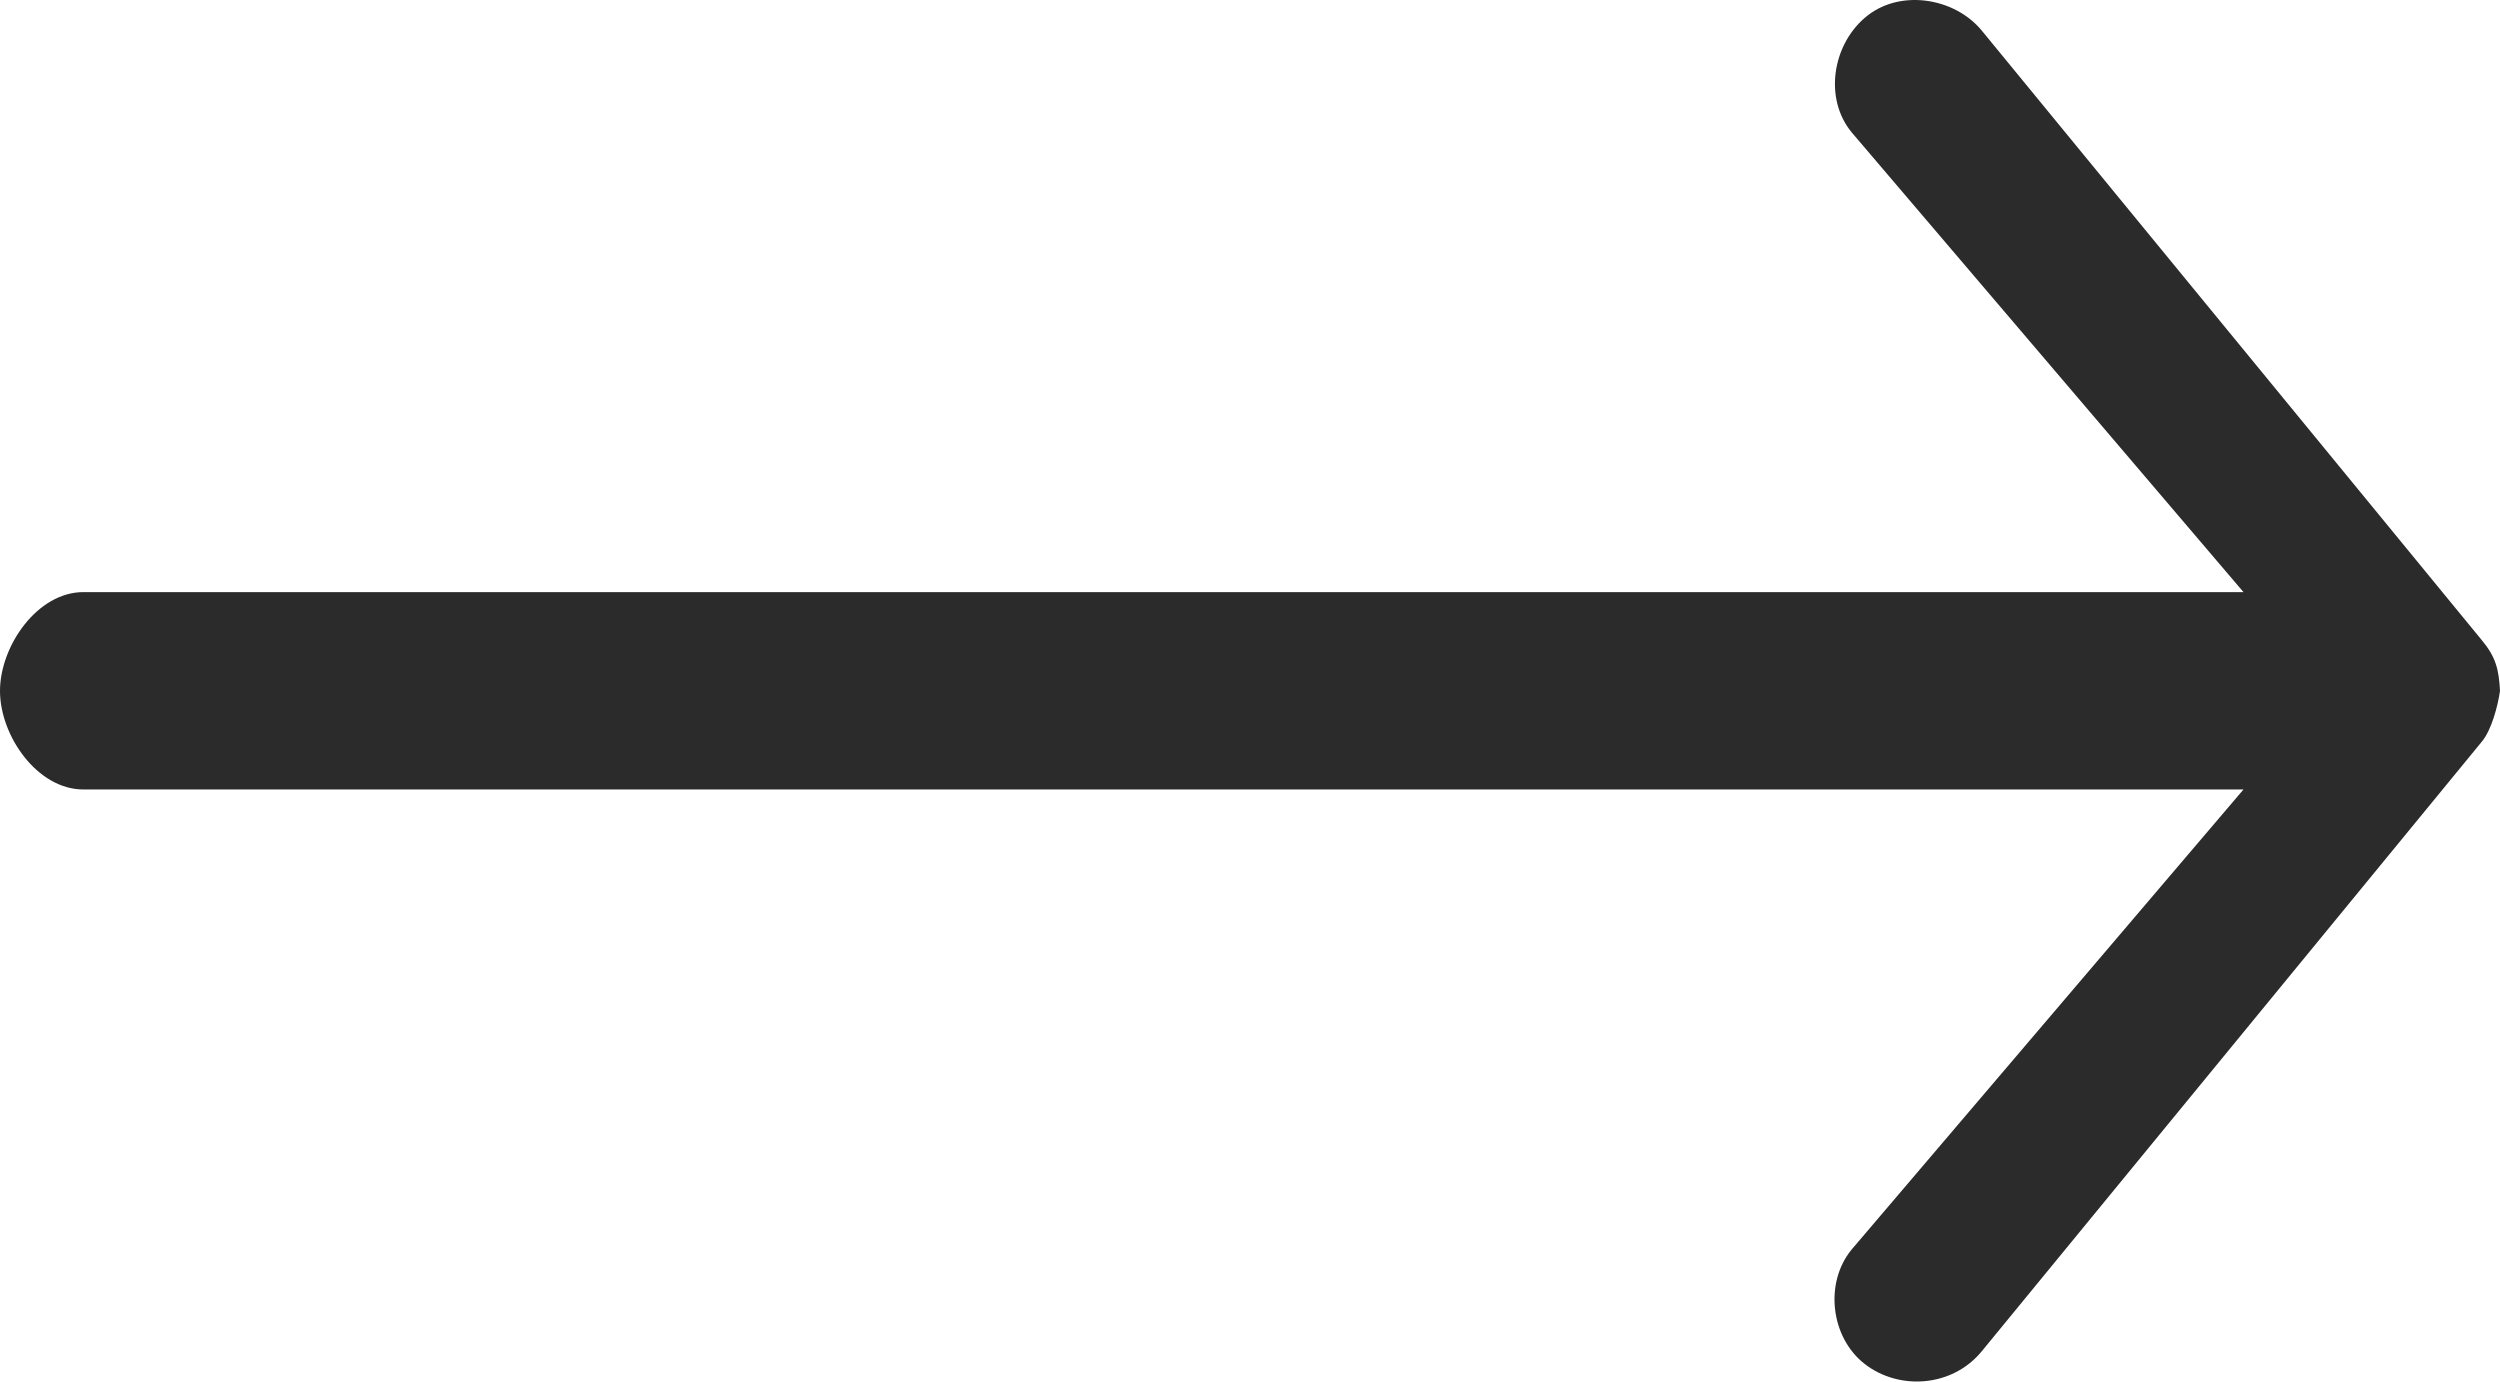
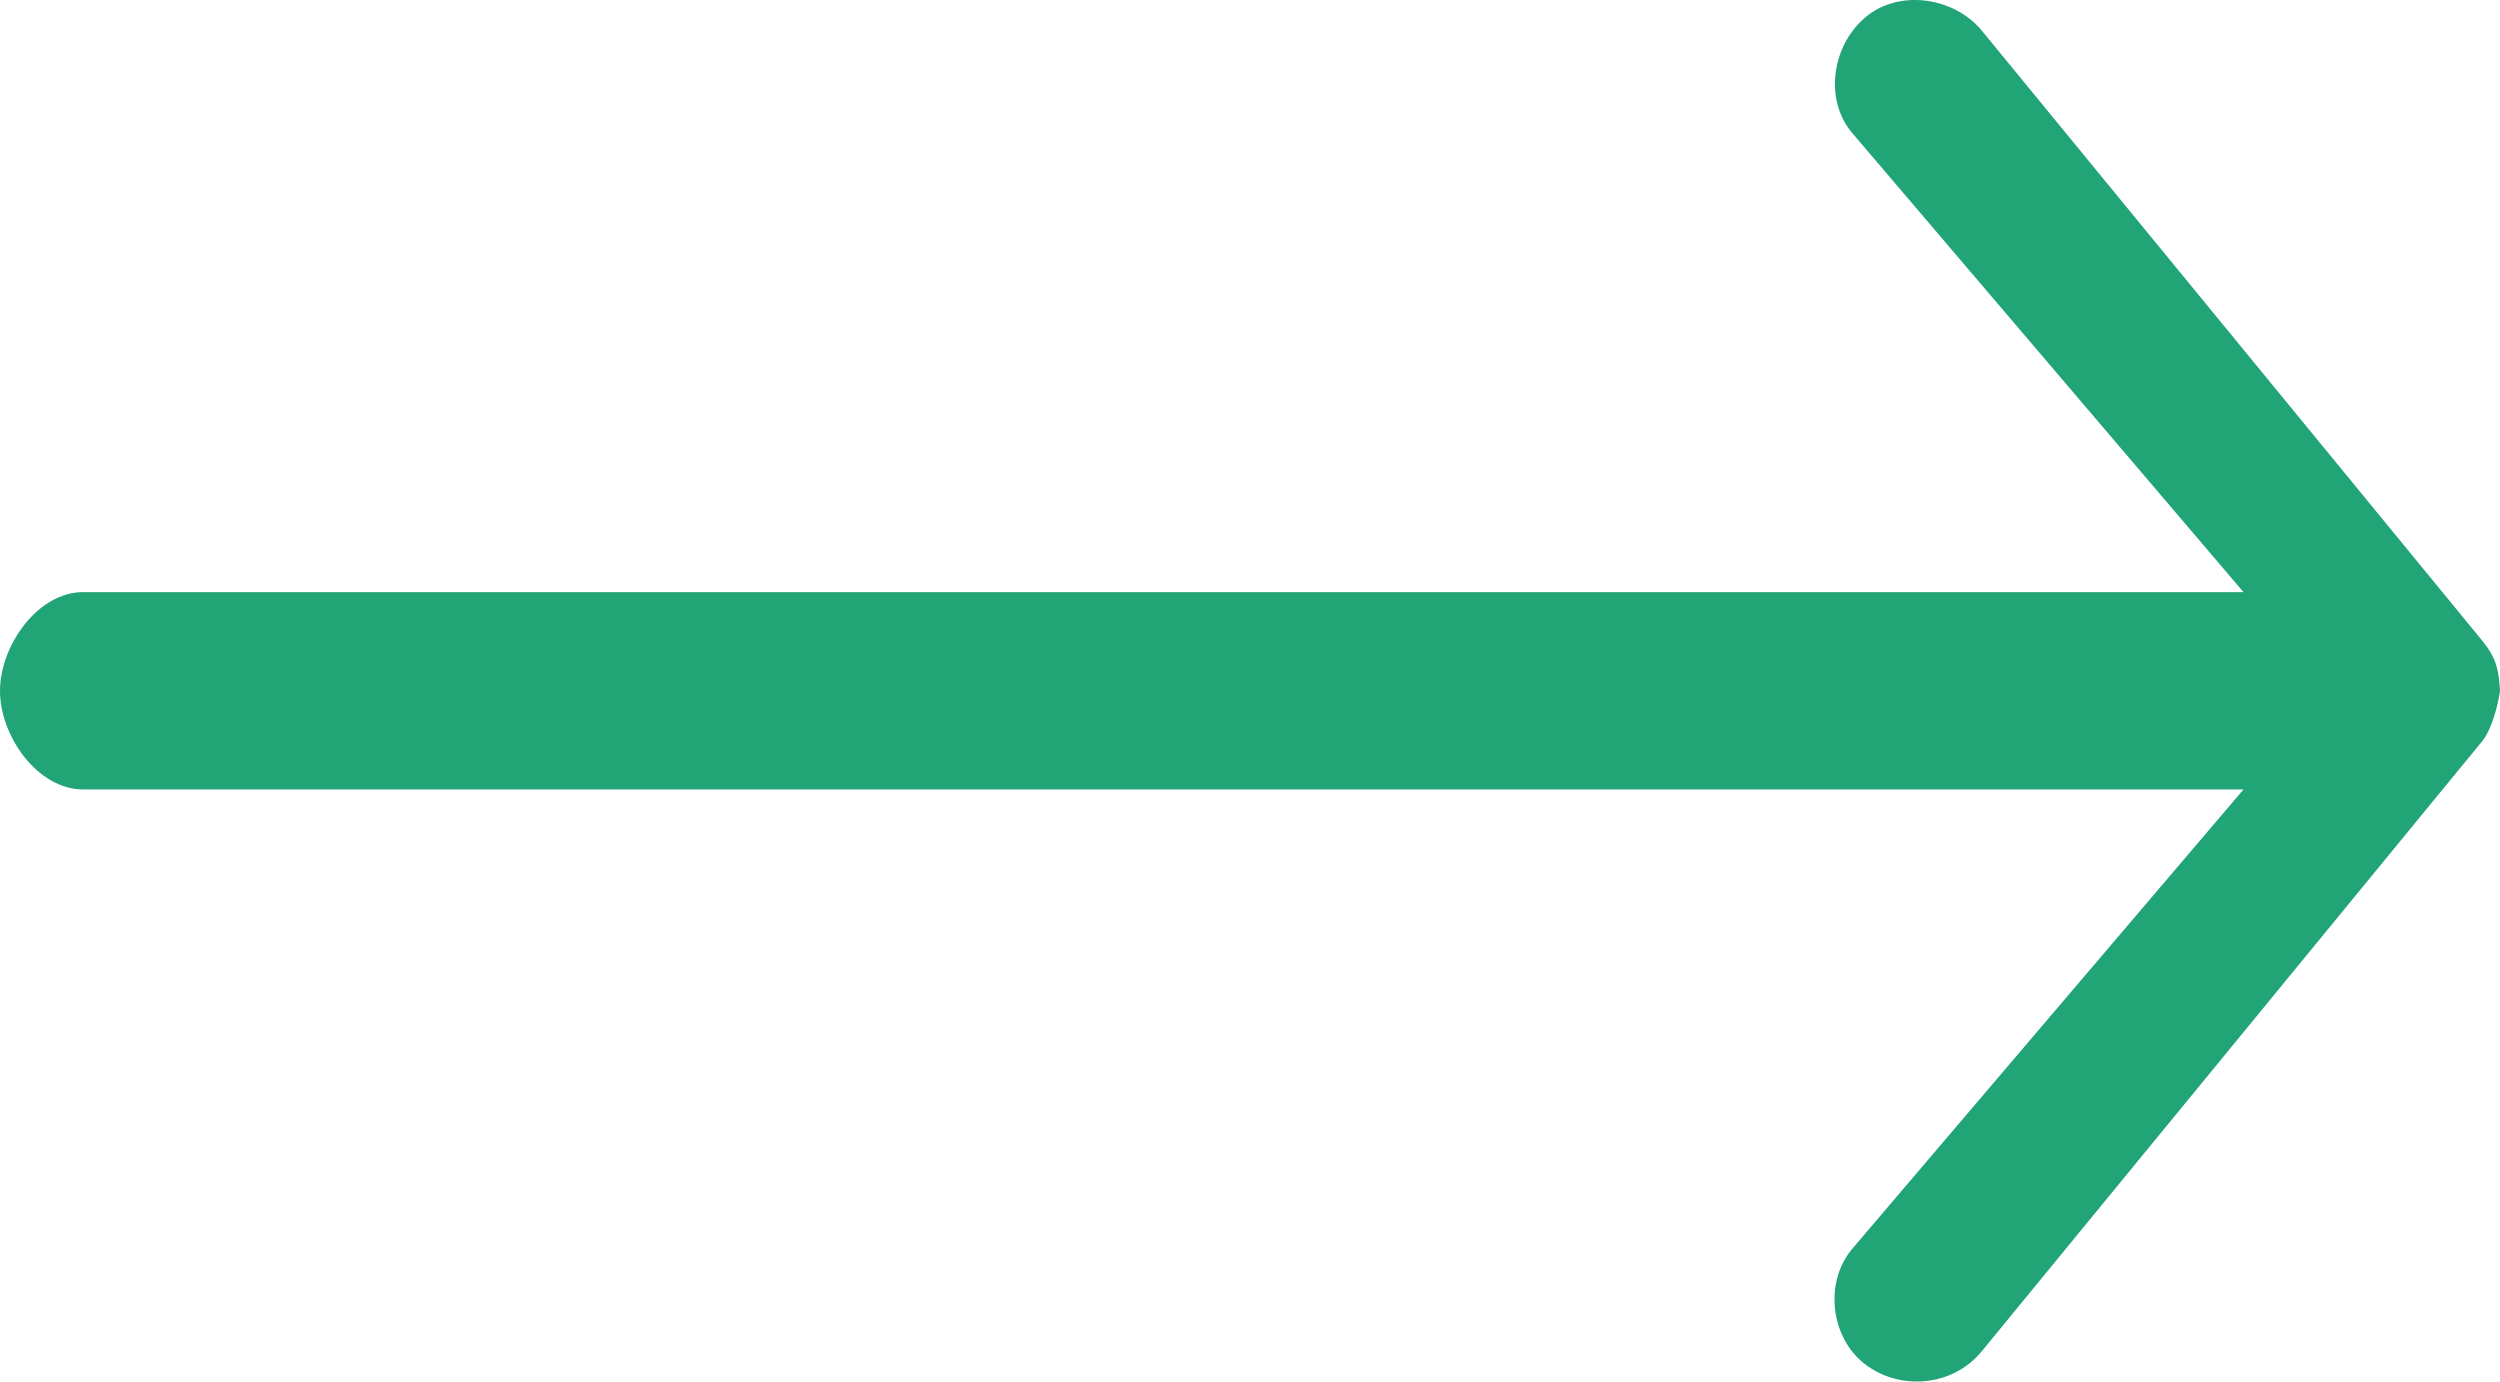
<svg xmlns="http://www.w3.org/2000/svg" width="38px" height="21px" viewBox="0 0 38 21" version="1.1">
  <defs />
  <g id="Final" stroke="none" stroke-width="1" fill="none" fill-rule="evenodd">
-     <g id="Style-guide" transform="translate(-608, -1685)" fill="#2B2B2B">
+     <g id="Style-guide" transform="translate(-608, -1685)" fill="#21A476">
      <g id="icons" transform="translate(50, 1604)">
        <path d="M558.277,92.274 L565.877,101.539 C566.329,102.09 567.14,102.136 567.658,101.731 C568.176,101.328 568.271,100.5 567.857,99.995 L561.899,93 L594.733,93 C595.433,93 596,92.185 596,91.502 C596,90.82 595.433,90 594.733,90 L561.899,90 L567.857,83.009 C568.271,82.504 568.154,81.702 567.658,81.273 C567.14,80.822 566.292,80.96 565.877,81.465 L558.277,90.73 C558.063,90.986 558.017,91.177 558,91.502 C558.032,91.727 558.129,92.099 558.277,92.274 Z" id="icon_svg_arrowright" transform="translate(577, 91.49963) scale(-1, 1) translate(-577, -91.49963) " />
      </g>
    </g>
  </g>
</svg>
